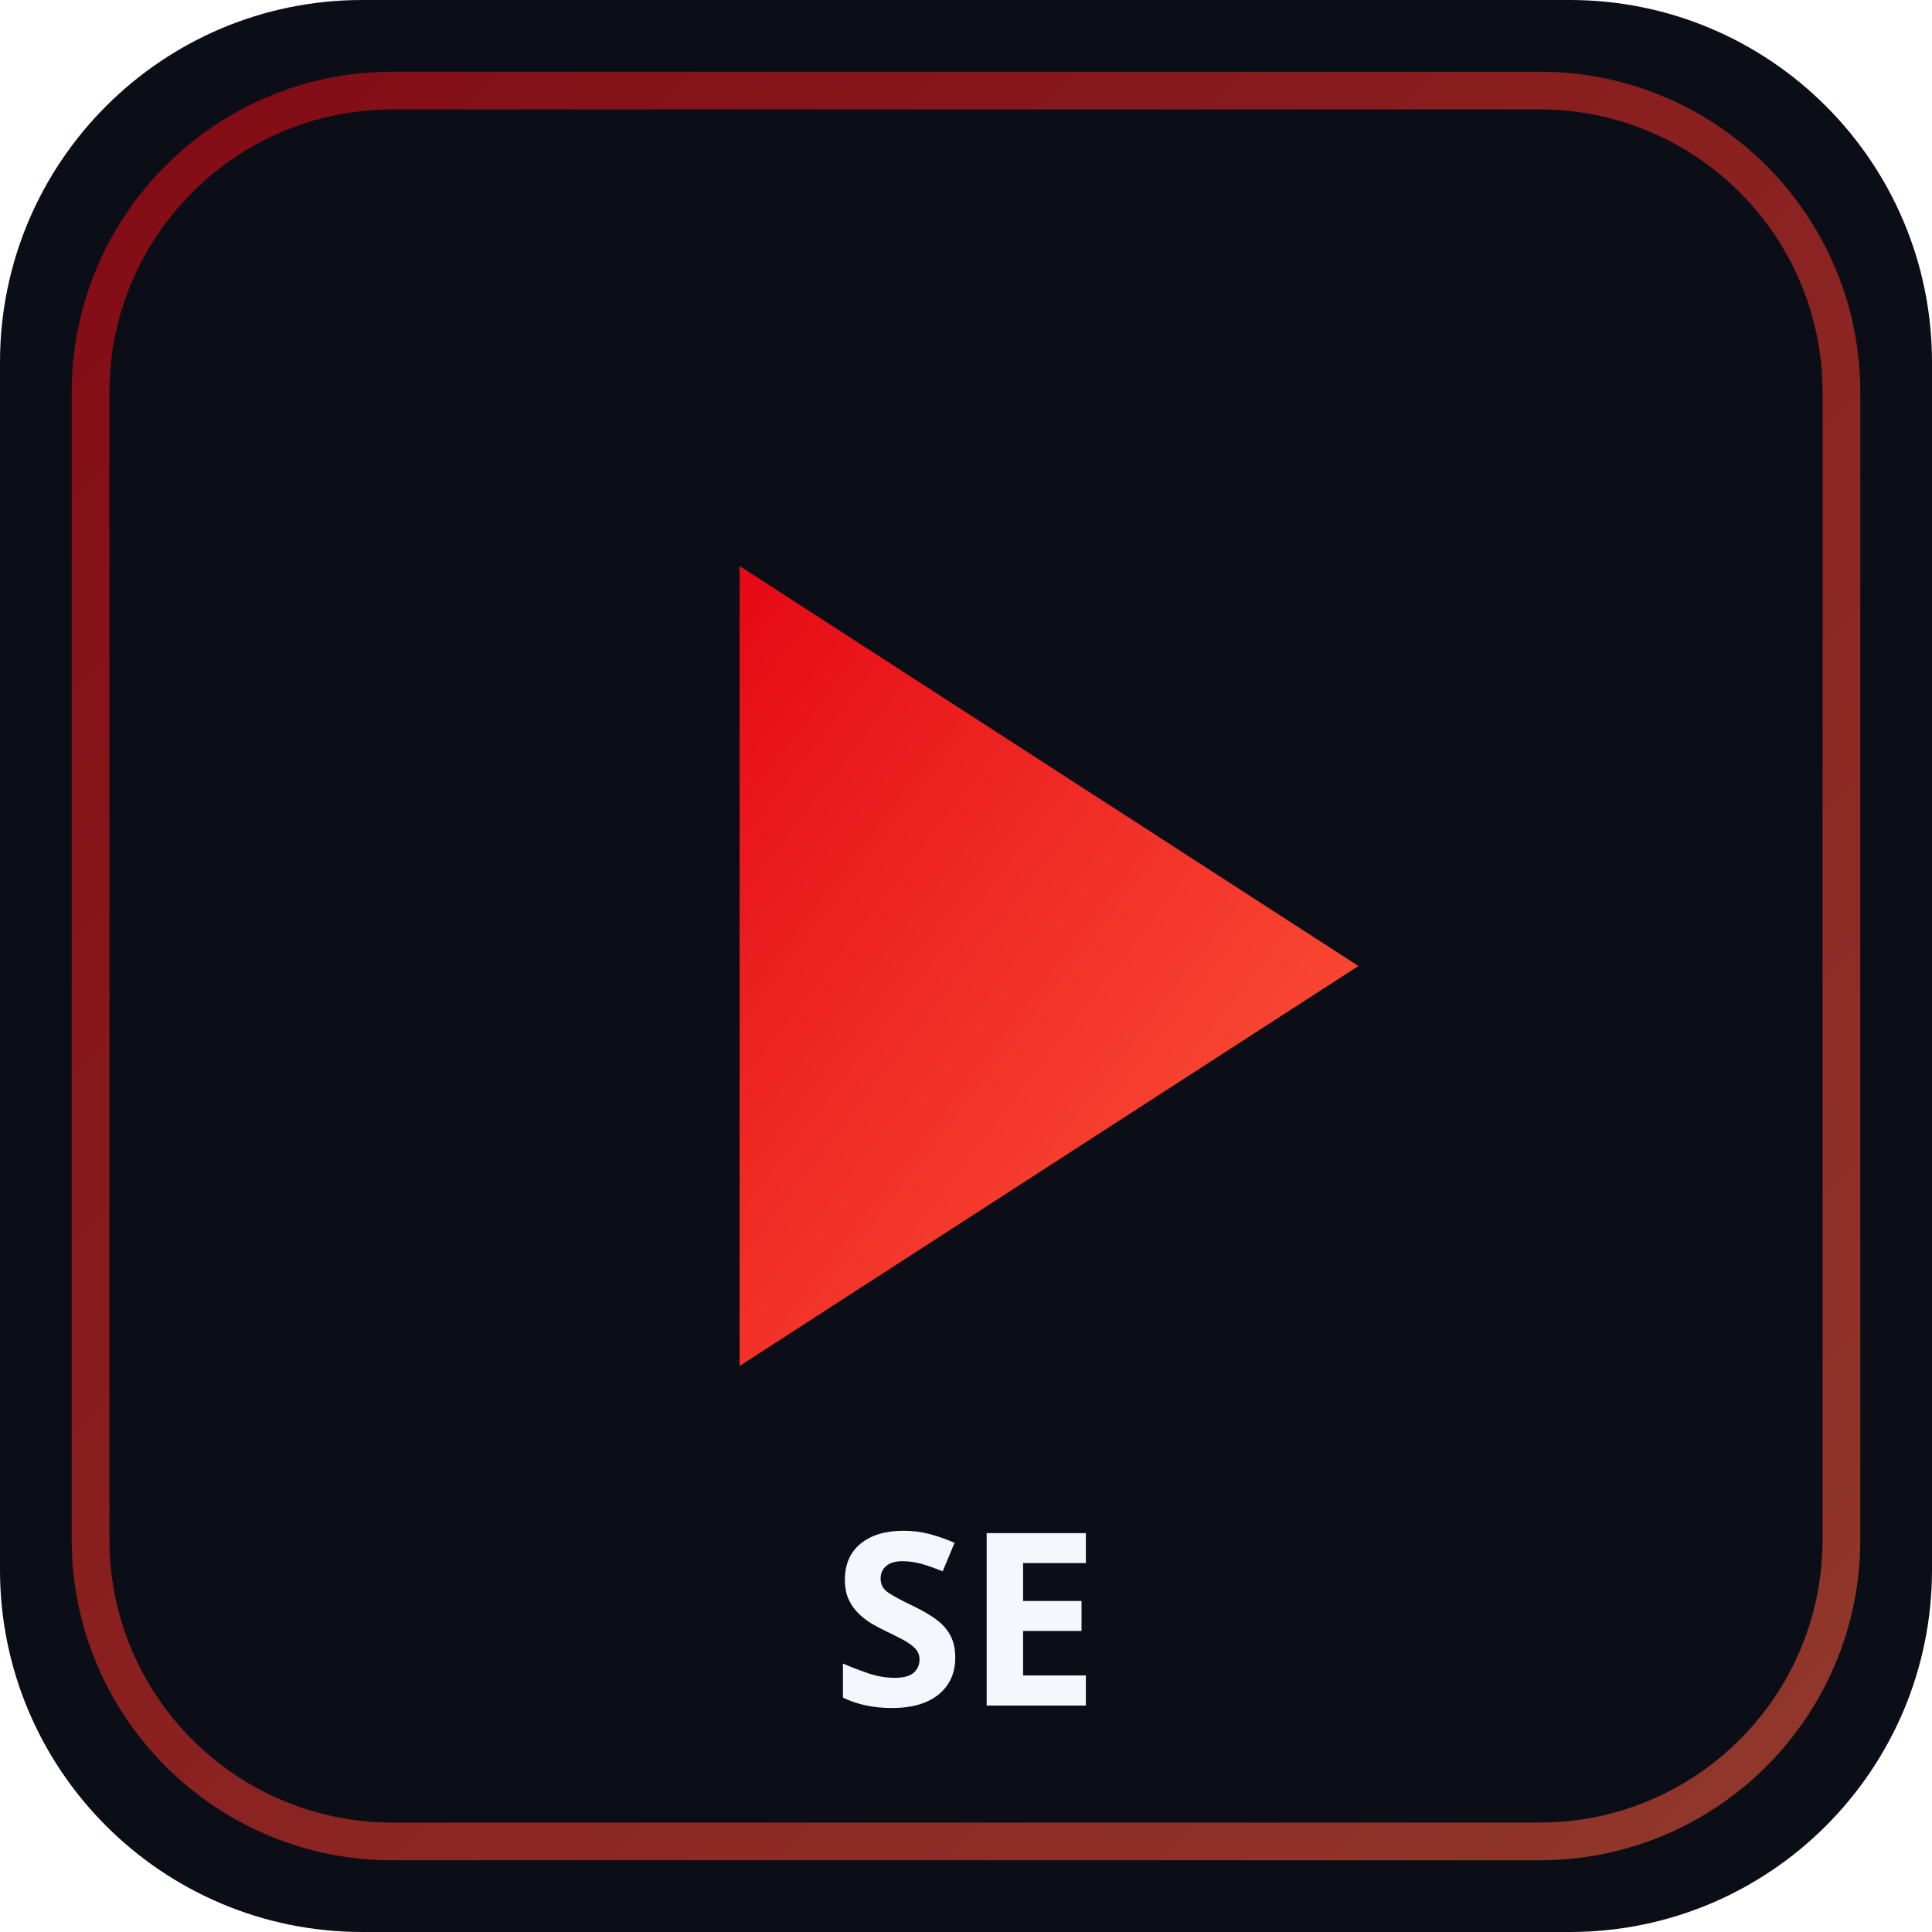
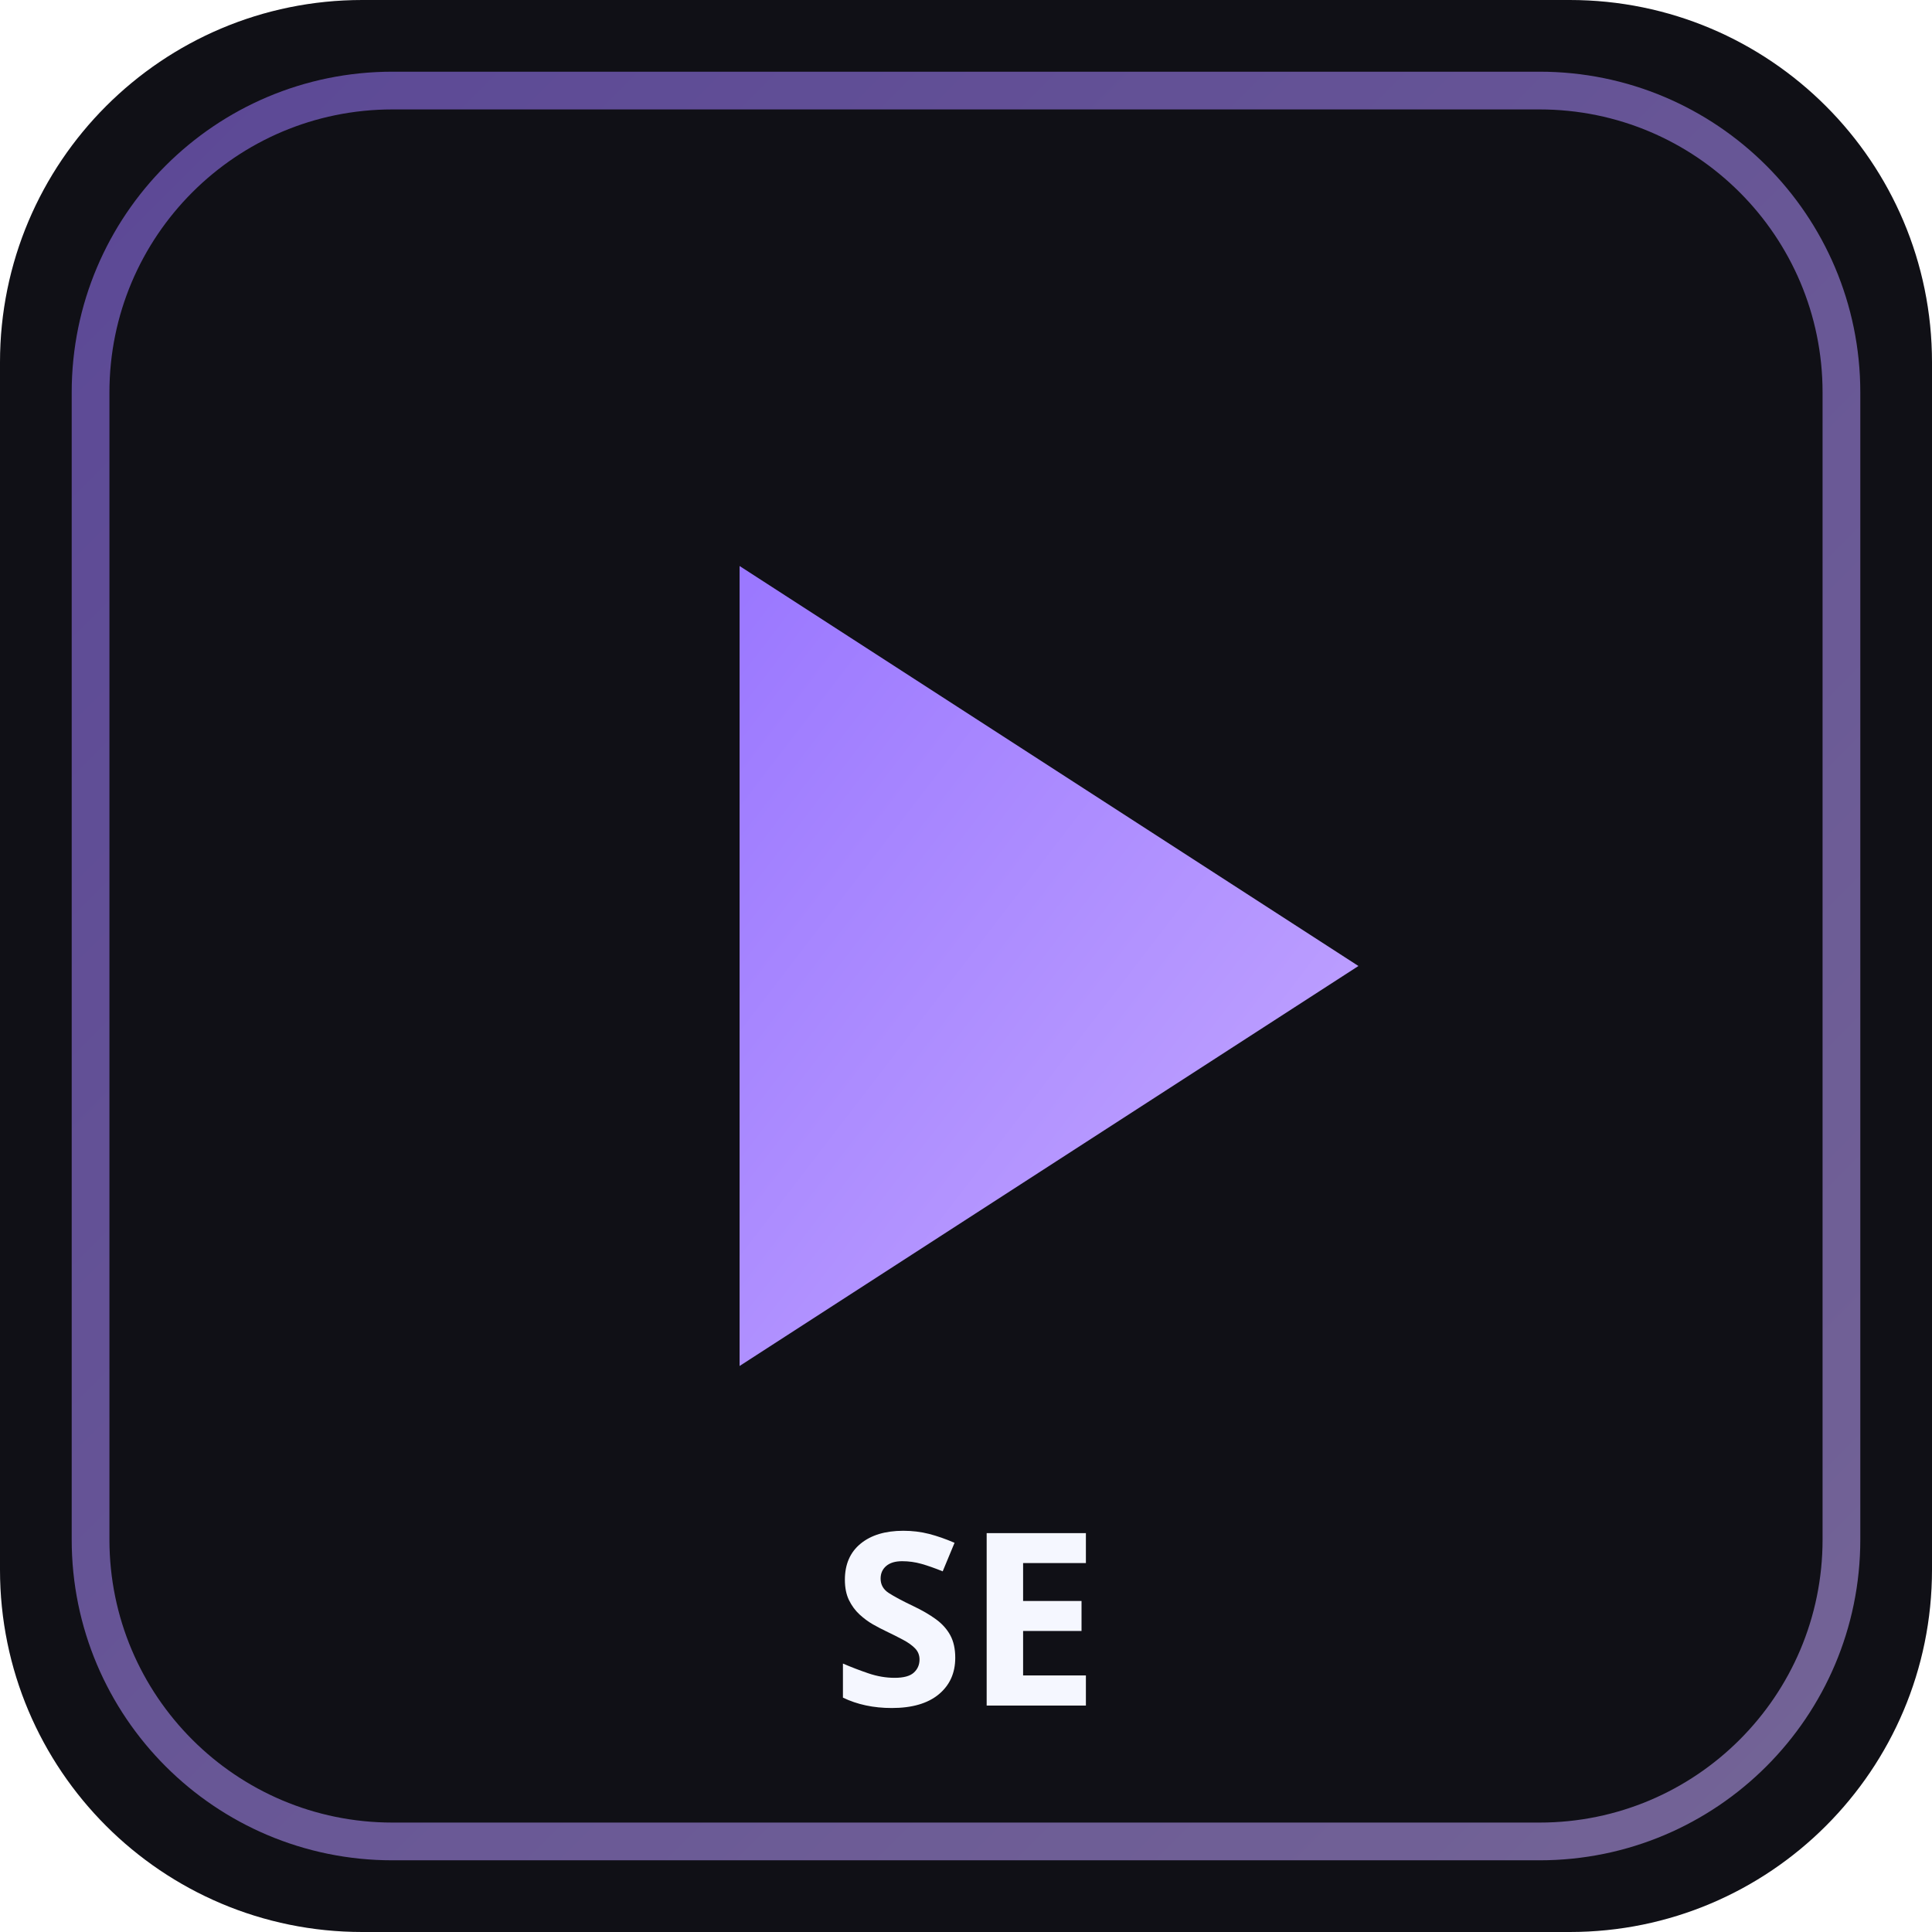
<svg xmlns="http://www.w3.org/2000/svg" viewBox="0 0 512 512" width="512" height="512">
  <defs>
    <linearGradient id="g" x1="0" y1="0" x2="1" y2="1">
-       <stop offset="0" stop-color="#e50914" />
-       <stop offset="1" stop-color="#ff5b3d" />
+       <stop offset="0" stop-color="#9a77ff" />
+       <stop offset="1" stop-color="#c5a9ff" />
    </linearGradient>
  </defs>
-   <rect width="512" height="512" rx="96" fill="#0b0e17" />
+   <rect width="512" height="512" rx="96" fill="#101016" />
  <rect x="24" y="24" width="464" height="464" rx="80" fill="none" stroke="url(#g)" stroke-width="10" opacity=".55" />
  <path d="M196 150l164 106-164 106z" fill="url(#g)" />
  <text x="256" y="452" font-family="system-ui,sans-serif" font-size="64" font-weight="800" fill="#f5f7ff" text-anchor="middle">SE</text>
</svg>
